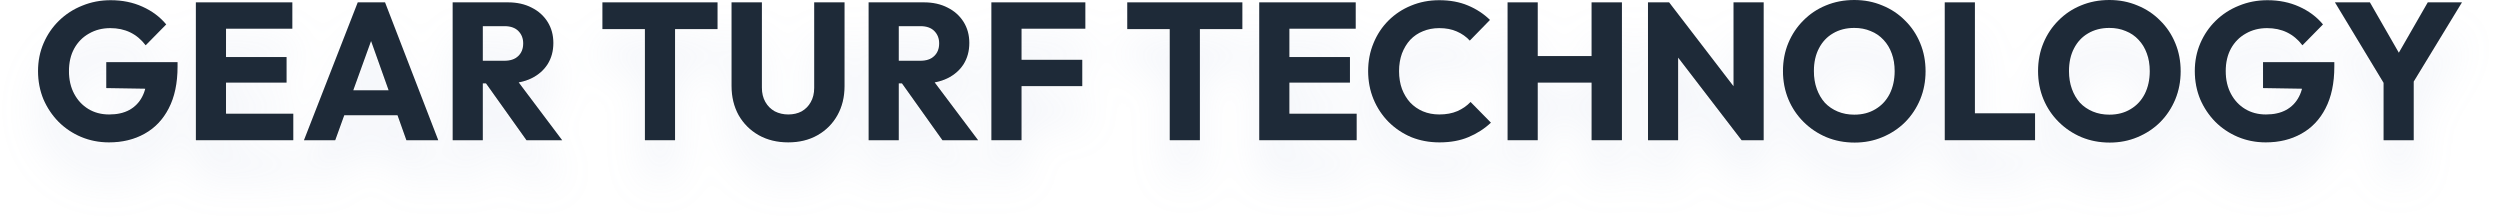
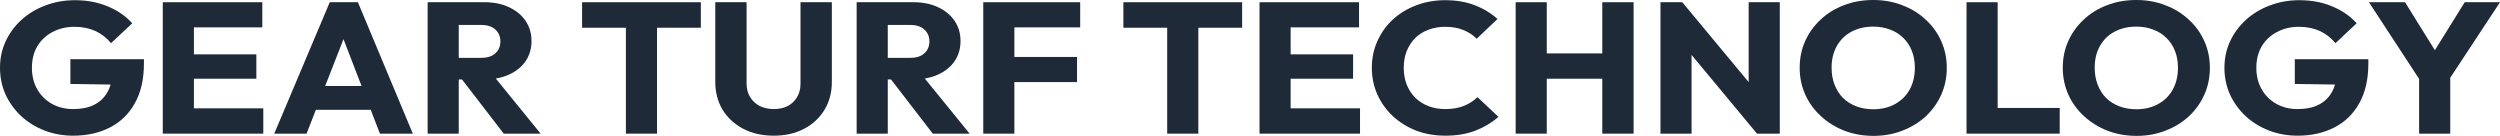
- <svg xmlns="http://www.w3.org/2000/svg" width="263" height="23" viewBox="0 0 263 23" fill="none">
-   <g filter="url(#filter0_d_446_7564)">
-     <path d="M251.134 9.349L245.634 0.247H249.314L253.54 7.603H251.174L255.401 0.247H259L253.459 9.349H251.134ZM250.75 14.753V7.87H253.925V14.753H250.75Z" fill="#1E2A38" />
-     <path d="M238.354 14.98C237.316 14.98 236.338 14.788 235.422 14.404C234.518 14.021 233.73 13.493 233.056 12.822C232.382 12.137 231.849 11.343 231.458 10.438C231.081 9.521 230.892 8.534 230.892 7.48C230.892 6.425 231.087 5.445 231.478 4.541C231.869 3.637 232.409 2.849 233.096 2.178C233.797 1.493 234.613 0.966 235.543 0.596C236.473 0.212 237.471 0.021 238.536 0.021C239.762 0.021 240.874 0.247 241.872 0.699C242.883 1.151 243.719 1.774 244.379 2.569L242.216 4.767C241.757 4.165 241.218 3.712 240.598 3.411C239.978 3.11 239.277 2.959 238.495 2.959C237.659 2.959 236.911 3.151 236.251 3.534C235.59 3.904 235.071 4.432 234.694 5.117C234.33 5.788 234.148 6.575 234.148 7.48C234.148 8.384 234.33 9.178 234.694 9.863C235.058 10.548 235.556 11.082 236.19 11.466C236.823 11.849 237.551 12.041 238.374 12.041C239.21 12.041 239.917 11.884 240.497 11.569C241.09 11.24 241.542 10.774 241.852 10.171C242.175 9.555 242.337 8.808 242.337 7.932L244.44 9.37L238.07 9.267V6.534H245.572V7.007C245.572 8.747 245.262 10.212 244.642 11.404C244.036 12.582 243.186 13.473 242.094 14.075C241.016 14.678 239.769 14.98 238.354 14.98Z" fill="#1E2A38" />
-     <path d="M221.946 15C220.867 15 219.87 14.808 218.953 14.425C218.05 14.041 217.254 13.507 216.567 12.822C215.879 12.137 215.347 11.342 214.97 10.438C214.592 9.521 214.403 8.534 214.403 7.479C214.403 6.411 214.592 5.425 214.97 4.521C215.347 3.616 215.873 2.829 216.547 2.158C217.221 1.473 218.009 0.945 218.913 0.575C219.829 0.192 220.827 0 221.905 0C222.97 0 223.954 0.192 224.858 0.575C225.774 0.945 226.57 1.473 227.244 2.158C227.931 2.829 228.464 3.623 228.841 4.541C229.219 5.445 229.407 6.432 229.407 7.5C229.407 8.555 229.219 9.541 228.841 10.459C228.464 11.363 227.938 12.158 227.264 12.842C226.59 13.514 225.794 14.041 224.878 14.425C223.975 14.808 222.997 15 221.946 15ZM221.905 12.062C222.755 12.062 223.496 11.87 224.13 11.486C224.777 11.103 225.275 10.569 225.626 9.884C225.976 9.185 226.152 8.384 226.152 7.479C226.152 6.795 226.051 6.178 225.848 5.63C225.646 5.068 225.356 4.589 224.979 4.192C224.601 3.781 224.15 3.473 223.624 3.267C223.112 3.048 222.539 2.938 221.905 2.938C221.056 2.938 220.308 3.13 219.661 3.514C219.027 3.884 218.535 4.411 218.185 5.096C217.834 5.767 217.659 6.562 217.659 7.479C217.659 8.164 217.76 8.788 217.962 9.349C218.164 9.911 218.448 10.397 218.811 10.808C219.189 11.206 219.641 11.514 220.166 11.733C220.692 11.952 221.272 12.062 221.905 12.062Z" fill="#1E2A38" />
-     <path d="M204.586 14.753V0.247H207.761V14.753H204.586ZM207.033 14.753V11.918H214.09V14.753H207.033Z" fill="#1E2A38" />
-     <path d="M195.11 15C194.031 15 193.034 14.808 192.117 14.425C191.214 14.041 190.418 13.507 189.731 12.822C189.043 12.137 188.511 11.342 188.133 10.438C187.756 9.521 187.567 8.534 187.567 7.479C187.567 6.411 187.756 5.425 188.133 4.521C188.511 3.616 189.037 2.829 189.711 2.158C190.385 1.473 191.173 0.945 192.077 0.575C192.993 0.192 193.991 0 195.069 0C196.134 0 197.118 0.192 198.022 0.575C198.938 0.945 199.734 1.473 200.408 2.158C201.095 2.829 201.628 3.623 202.005 4.541C202.382 5.445 202.571 6.432 202.571 7.5C202.571 8.555 202.382 9.541 202.005 10.459C201.628 11.363 201.102 12.158 200.428 12.842C199.754 13.514 198.958 14.041 198.042 14.425C197.139 14.808 196.161 15 195.11 15ZM195.069 12.062C195.919 12.062 196.66 11.87 197.294 11.486C197.941 11.103 198.439 10.569 198.79 9.884C199.14 9.185 199.316 8.384 199.316 7.479C199.316 6.795 199.215 6.178 199.012 5.63C198.81 5.068 198.52 4.589 198.143 4.192C197.765 3.781 197.314 3.473 196.788 3.267C196.276 3.048 195.703 2.938 195.069 2.938C194.22 2.938 193.472 3.13 192.825 3.514C192.191 3.884 191.699 4.411 191.349 5.096C190.998 5.767 190.823 6.562 190.823 7.479C190.823 8.164 190.924 8.788 191.126 9.349C191.328 9.911 191.611 10.397 191.975 10.808C192.353 11.206 192.805 11.514 193.33 11.733C193.856 11.952 194.436 12.062 195.069 12.062Z" fill="#1E2A38" />
-     <path d="M173.367 14.753V0.247H175.591L176.541 3.144V14.753H173.367ZM183.214 14.753L174.802 3.801L175.591 0.247L184.003 11.199L183.214 14.753ZM183.214 14.753L182.365 11.856V0.247H185.54V14.753H183.214Z" fill="#1E2A38" />
-     <path d="M158.596 14.753V0.247H161.771V14.753H158.596ZM167.432 14.753V0.247H170.627V14.753H167.432ZM160.497 8.692V5.897H168.484V8.692H160.497Z" fill="#1E2A38" />
-     <path d="M151.429 14.98C150.364 14.98 149.373 14.795 148.456 14.425C147.553 14.041 146.758 13.507 146.07 12.822C145.396 12.137 144.87 11.343 144.493 10.438C144.115 9.521 143.927 8.534 143.927 7.48C143.927 6.425 144.115 5.445 144.493 4.541C144.87 3.623 145.396 2.829 146.07 2.158C146.744 1.486 147.533 0.966 148.436 0.596C149.353 0.212 150.343 0.021 151.408 0.021C152.541 0.021 153.545 0.206 154.421 0.575C155.311 0.945 156.086 1.452 156.747 2.096L154.623 4.274C154.246 3.863 153.788 3.541 153.248 3.308C152.723 3.075 152.109 2.959 151.408 2.959C150.788 2.959 150.215 3.069 149.69 3.288C149.177 3.493 148.732 3.795 148.355 4.192C147.991 4.589 147.701 5.069 147.486 5.63C147.283 6.192 147.182 6.808 147.182 7.48C147.182 8.165 147.283 8.788 147.486 9.349C147.701 9.911 147.991 10.39 148.355 10.788C148.732 11.185 149.177 11.493 149.69 11.712C150.215 11.932 150.788 12.041 151.408 12.041C152.136 12.041 152.77 11.925 153.309 11.692C153.848 11.459 154.313 11.137 154.704 10.726L156.848 12.904C156.16 13.548 155.372 14.055 154.482 14.425C153.606 14.795 152.588 14.98 151.429 14.98Z" fill="#1E2A38" />
-     <path d="M132.471 14.753V0.247H135.645V14.753H132.471ZM134.897 14.753V11.959H142.723V14.753H134.897ZM134.897 8.692V6H142.015V8.692H134.897ZM134.897 3.021V0.247H142.622V3.021H134.897Z" fill="#1E2A38" />
-     <path d="M123.054 14.753V0.452H126.229V14.753H123.054ZM118.586 3.062V0.247H130.698V3.062H118.586Z" fill="#1E2A38" />
-     <path d="M104.292 14.753V0.247H107.467V14.753H104.292ZM106.718 9.062V6.288H113.856V9.062H106.718ZM106.718 3.021V0.247H114.18V3.021H106.718Z" fill="#1E2A38" />
-     <path d="M93.804 8.774V6.39H96.817C97.45 6.39 97.936 6.226 98.273 5.897C98.623 5.568 98.799 5.123 98.799 4.562C98.799 4.041 98.63 3.61 98.293 3.267C97.956 2.925 97.471 2.753 96.837 2.753H93.804V0.247H97.201C98.145 0.247 98.974 0.431 99.688 0.801C100.403 1.157 100.962 1.657 101.367 2.301C101.771 2.945 101.973 3.685 101.973 4.521C101.973 5.37 101.771 6.116 101.367 6.76C100.962 7.39 100.396 7.884 99.668 8.24C98.94 8.596 98.084 8.774 97.1 8.774H93.804ZM91.377 14.753V0.247H94.552V14.753H91.377ZM99.142 14.753L94.694 8.507L97.605 7.705L102.903 14.753H99.142Z" fill="#1E2A38" />
-     <path d="M82.922 14.979C81.749 14.979 80.711 14.726 79.808 14.219C78.918 13.712 78.217 13.014 77.705 12.123C77.206 11.219 76.957 10.192 76.957 9.041V0.247H80.152V9.226C80.152 9.801 80.273 10.301 80.516 10.726C80.758 11.151 81.089 11.479 81.507 11.712C81.938 11.931 82.41 12.041 82.922 12.041C83.461 12.041 83.933 11.931 84.338 11.712C84.742 11.479 85.059 11.158 85.288 10.746C85.531 10.322 85.652 9.822 85.652 9.247V0.247H88.847V9.062C88.847 10.212 88.597 11.233 88.099 12.123C87.6 13.014 86.906 13.712 86.016 14.219C85.126 14.726 84.095 14.979 82.922 14.979Z" fill="#1E2A38" />
-     <path d="M67.842 14.753V0.452H71.017V14.753H67.842ZM63.373 3.062V0.247H75.486V3.062H63.373Z" fill="#1E2A38" />
-     <path d="M50.045 8.774V6.39H53.058C53.691 6.39 54.176 6.226 54.514 5.897C54.864 5.568 55.039 5.123 55.039 4.562C55.039 4.041 54.871 3.61 54.534 3.267C54.197 2.925 53.712 2.753 53.078 2.753H50.045V0.247H53.442C54.386 0.247 55.215 0.431 55.929 0.801C56.644 1.157 57.203 1.657 57.607 2.301C58.012 2.945 58.214 3.685 58.214 4.521C58.214 5.37 58.012 6.116 57.607 6.76C57.203 7.39 56.637 7.884 55.909 8.24C55.181 8.596 54.325 8.774 53.341 8.774H50.045ZM47.618 14.753V0.247H50.793V14.753H47.618ZM55.383 14.753L50.934 8.507L53.846 7.705L59.144 14.753H55.383Z" fill="#1E2A38" />
-     <path d="M31.973 14.753L37.635 0.247H40.507L46.108 14.753H42.751L38.464 2.712H39.617L35.269 14.753H31.973ZM35.188 12.123V9.493H42.973V12.123H35.188Z" fill="#1E2A38" />
-     <path d="M20.604 14.753V0.247H23.779V14.753H20.604ZM23.031 14.753V11.959H30.856V14.753H23.031ZM23.031 8.692V6H30.149V8.692H23.031ZM23.031 3.021V0.247H30.755V3.021H23.031Z" fill="#1E2A38" />
-     <path d="M11.461 14.98C10.424 14.98 9.446 14.788 8.529 14.404C7.626 14.021 6.838 13.493 6.164 12.822C5.49 12.137 4.957 11.343 4.566 10.438C4.189 9.521 4 8.534 4 7.48C4 6.425 4.195 5.445 4.586 4.541C4.977 3.637 5.517 2.849 6.204 2.178C6.905 1.493 7.721 0.966 8.651 0.596C9.581 0.212 10.579 0.021 11.643 0.021C12.87 0.021 13.982 0.247 14.98 0.699C15.991 1.151 16.827 1.774 17.487 2.569L15.324 4.767C14.865 4.165 14.326 3.712 13.706 3.411C13.086 3.11 12.385 2.959 11.603 2.959C10.767 2.959 10.019 3.151 9.359 3.534C8.698 3.904 8.179 4.432 7.802 5.117C7.438 5.788 7.256 6.575 7.256 7.48C7.256 8.384 7.438 9.178 7.802 9.863C8.166 10.548 8.664 11.082 9.298 11.466C9.931 11.85 10.659 12.041 11.482 12.041C12.318 12.041 13.025 11.884 13.605 11.569C14.198 11.24 14.65 10.774 14.96 10.171C15.283 9.555 15.445 8.808 15.445 7.932L17.548 9.37L11.178 9.267V6.534H18.68V7.007C18.68 8.747 18.37 10.213 17.75 11.404C17.144 12.582 16.294 13.473 15.202 14.075C14.124 14.678 12.877 14.98 11.461 14.98Z" fill="#1E2A38" />
-   </g>
-   <defs>
-     <filter id="filter0_d_446_7564" x="0" y="0" width="263" height="23" filterUnits="userSpaceOnUse" color-interpolation-filters="sRGB">
-       <feFlood flood-opacity="0" result="BackgroundImageFix" />
-       <feColorMatrix in="SourceAlpha" type="matrix" values="0 0 0 0 0 0 0 0 0 0 0 0 0 0 0 0 0 0 127 0" result="hardAlpha" />
-       <feOffset dy="4" />
-       <feGaussianBlur stdDeviation="2" />
-       <feComposite in2="hardAlpha" operator="out" />
-       <feColorMatrix type="matrix" values="0 0 0 0 0.541 0 0 0 0 0.62 0 0 0 0 0.8 0 0 0 0.1 0" />
-       <feBlend mode="normal" in2="BackgroundImageFix" result="effect1_dropShadow_446_7564" />
-       <feBlend mode="normal" in="SourceGraphic" in2="effect1_dropShadow_446_7564" result="shape" />
-     </filter>
-   </defs>
+ <svg xmlns="http://www.w3.org/2000/svg" width="184" height="10" viewBox="0 0 184 10" fill="none">
+   <path d="M178.324 6.233L174.355 0.164H177.011L180.06 5.068H178.353L181.403 0.164H184L180.002 6.233H178.324ZM178.047 9.836V5.247H180.338V9.836H178.047Z" fill="#1E2A38" />
+   <path d="M169.102 9.986C168.353 9.986 167.648 9.859 166.986 9.603C166.335 9.347 165.766 8.996 165.279 8.548C164.793 8.091 164.409 7.562 164.127 6.959C163.854 6.347 163.718 5.69 163.718 4.986C163.718 4.283 163.859 3.63 164.141 3.027C164.423 2.425 164.812 1.9 165.309 1.452C165.814 0.996 166.403 0.644 167.074 0.397C167.745 0.142 168.465 0.014 169.233 0.014C170.119 0.014 170.921 0.164 171.641 0.466C172.37 0.767 172.974 1.183 173.45 1.712L171.889 3.178C171.558 2.776 171.169 2.475 170.722 2.274C170.274 2.073 169.768 1.973 169.204 1.973C168.601 1.973 168.061 2.101 167.585 2.356C167.108 2.603 166.734 2.954 166.461 3.411C166.199 3.859 166.067 4.384 166.067 4.986C166.067 5.589 166.199 6.119 166.461 6.575C166.724 7.032 167.084 7.388 167.541 7.644C167.998 7.9 168.523 8.027 169.117 8.027C169.72 8.027 170.23 7.922 170.649 7.712C171.077 7.493 171.403 7.183 171.626 6.781C171.86 6.37 171.977 5.872 171.977 5.288L173.494 6.247L168.898 6.178V4.356H174.311V4.671C174.311 5.831 174.087 6.808 173.64 7.603C173.202 8.388 172.589 8.982 171.801 9.384C171.023 9.785 170.124 9.986 169.102 9.986Z" fill="#1E2A38" />
+   <path d="M157.263 10C156.485 10 155.765 9.872 155.103 9.616C154.452 9.361 153.878 9.005 153.382 8.548C152.886 8.091 152.501 7.562 152.229 6.959C151.957 6.347 151.82 5.689 151.82 4.986C151.82 4.274 151.957 3.616 152.229 3.014C152.501 2.411 152.881 1.886 153.367 1.438C153.853 0.982 154.422 0.63 155.074 0.384C155.736 0.128 156.455 0 157.234 0C158.002 0 158.712 0.128 159.364 0.384C160.025 0.63 160.599 0.982 161.086 1.438C161.582 1.886 161.966 2.416 162.238 3.027C162.511 3.63 162.647 4.288 162.647 5C162.647 5.703 162.511 6.361 162.238 6.973C161.966 7.575 161.587 8.105 161.1 8.562C160.614 9.009 160.04 9.361 159.378 9.616C158.727 9.872 158.022 10 157.263 10ZM157.234 8.041C157.846 8.041 158.381 7.913 158.839 7.658C159.306 7.402 159.665 7.046 159.918 6.589C160.171 6.123 160.298 5.589 160.298 4.986C160.298 4.53 160.225 4.119 160.079 3.753C159.933 3.379 159.724 3.059 159.451 2.795C159.179 2.521 158.853 2.315 158.474 2.178C158.104 2.032 157.691 1.959 157.234 1.959C156.621 1.959 156.081 2.087 155.614 2.342C155.157 2.589 154.802 2.941 154.549 3.397C154.296 3.845 154.17 4.374 154.17 4.986C154.17 5.443 154.243 5.858 154.388 6.233C154.534 6.607 154.739 6.932 155.001 7.205C155.274 7.47 155.599 7.676 155.979 7.822C156.358 7.968 156.776 8.041 157.234 8.041Z" fill="#1E2A38" />
+   <path d="M144.737 9.836V0.164H147.028V9.836H144.737ZM146.502 9.836V7.945H151.595V9.836H146.502Z" fill="#1E2A38" />
+   <path d="M137.899 10C137.121 10 136.401 9.872 135.739 9.616C135.088 9.361 134.514 9.005 134.018 8.548C133.522 8.091 133.137 7.562 132.865 6.959C132.593 6.347 132.456 5.689 132.456 4.986C132.456 4.274 132.593 3.616 132.865 3.014C133.137 2.411 133.517 1.886 134.003 1.438C134.489 0.982 135.058 0.63 135.71 0.384C136.372 0.128 137.091 0 137.87 0C138.638 0 139.348 0.128 140 0.384C140.661 0.63 141.235 0.982 141.722 1.438C142.218 1.886 142.602 2.416 142.874 3.027C143.147 3.63 143.283 4.288 143.283 5C143.283 5.703 143.147 6.361 142.874 6.973C142.602 7.575 142.222 8.105 141.736 8.562C141.25 9.009 140.676 9.361 140.014 9.616C139.363 9.872 138.657 10 137.899 10ZM137.87 8.041C138.482 8.041 139.017 7.913 139.475 7.658C139.941 7.402 140.301 7.046 140.554 6.589C140.807 6.123 140.934 5.589 140.934 4.986C140.934 4.53 140.861 4.119 140.715 3.753C140.569 3.379 140.36 3.059 140.087 2.795C139.815 2.521 139.489 2.315 139.11 2.178C138.74 2.032 138.327 1.959 137.87 1.959C137.257 1.959 136.717 2.087 136.25 2.342C135.793 2.589 135.438 2.941 135.185 3.397C134.932 3.845 134.806 4.374 134.806 4.986C134.806 5.443 134.878 5.858 135.024 6.233C135.17 6.607 135.375 6.932 135.637 7.205C135.91 7.47 136.235 7.676 136.615 7.822C136.994 7.968 137.412 8.041 137.87 8.041Z" fill="#1E2A38" />
+   <path d="M122.21 9.836V0.164H123.815L124.5 2.096V9.836H122.21ZM129.315 9.836L123.246 2.534L123.815 0.164L129.884 7.466L129.315 9.836ZM129.315 9.836L128.702 7.904V0.164H130.993V9.836H129.315Z" fill="#1E2A38" />
+   <path d="M111.552 9.836V0.164H113.842V9.836H111.552ZM117.928 9.836V0.164H120.233V9.836H117.928ZM112.923 5.794V3.931H118.686V5.794H112.923Z" fill="#1E2A38" />
+   <path d="M106.38 9.986C105.611 9.986 104.896 9.863 104.235 9.617C103.583 9.361 103.009 9.005 102.513 8.548C102.027 8.091 101.648 7.562 101.375 6.959C101.103 6.347 100.967 5.69 100.967 4.986C100.967 4.283 101.103 3.63 101.375 3.027C101.648 2.416 102.027 1.886 102.513 1.438C103 0.991 103.569 0.644 104.22 0.397C104.882 0.142 105.597 0.014 106.365 0.014C107.182 0.014 107.907 0.137 108.539 0.384C109.181 0.63 109.741 0.968 110.217 1.397L108.685 2.849C108.413 2.575 108.082 2.361 107.693 2.206C107.314 2.05 106.871 1.973 106.365 1.973C105.918 1.973 105.504 2.046 105.125 2.192C104.755 2.329 104.434 2.53 104.162 2.795C103.899 3.059 103.69 3.379 103.535 3.753C103.389 4.128 103.316 4.539 103.316 4.986C103.316 5.443 103.389 5.859 103.535 6.233C103.69 6.607 103.899 6.927 104.162 7.192C104.434 7.457 104.755 7.662 105.125 7.808C105.504 7.954 105.918 8.027 106.365 8.027C106.891 8.027 107.348 7.95 107.737 7.795C108.126 7.639 108.461 7.425 108.744 7.151L110.29 8.603C109.794 9.032 109.225 9.37 108.583 9.617C107.951 9.863 107.216 9.986 106.38 9.986Z" fill="#1E2A38" />
+   <path d="M92.7 9.836V0.164H94.991V9.836H92.7ZM94.451 9.836V7.973H100.098V9.836H94.451ZM94.451 5.794V4H99.587V5.794H94.451ZM94.451 2.014V0.164H100.025V2.014H94.451Z" fill="#1E2A38" />
+   <path d="M85.906 9.836V0.301H88.197V9.836H85.906ZM82.681 2.041V0.164H91.421V2.041H82.681Z" fill="#1E2A38" />
+   <path d="M72.368 9.836V0.164H74.658V9.836H72.368ZM74.118 6.041V4.192H79.269V6.041H74.118ZM74.118 2.014V0.164H79.502V2.014H74.118Z" fill="#1E2A38" />
+   <path d="M64.8 5.849V4.26H66.974C67.431 4.26 67.781 4.151 68.024 3.931C68.277 3.712 68.404 3.415 68.404 3.041C68.404 2.694 68.282 2.406 68.039 2.178C67.796 1.95 67.445 1.836 66.988 1.836H64.8V0.164H67.251C67.932 0.164 68.53 0.288 69.046 0.534C69.561 0.772 69.965 1.105 70.257 1.534C70.548 1.963 70.694 2.457 70.694 3.014C70.694 3.58 70.548 4.078 70.257 4.507C69.965 4.927 69.556 5.256 69.031 5.493C68.506 5.731 67.888 5.849 67.178 5.849H64.8ZM63.049 9.836V0.164H65.34V9.836H63.049ZM68.652 9.836L65.442 5.671L67.543 5.137L71.365 9.836H68.652Z" fill="#1E2A38" />
+   <path d="M56.948 9.986C56.102 9.986 55.352 9.817 54.701 9.479C54.059 9.142 53.553 8.676 53.183 8.082C52.823 7.479 52.644 6.794 52.644 6.027V0.164H54.949V6.151C54.949 6.534 55.036 6.868 55.212 7.151C55.386 7.434 55.625 7.653 55.926 7.808C56.238 7.954 56.578 8.027 56.948 8.027C57.337 8.027 57.677 7.954 57.969 7.808C58.261 7.653 58.489 7.438 58.655 7.164C58.83 6.881 58.917 6.548 58.917 6.164V0.164H61.223V6.041C61.223 6.808 61.043 7.489 60.683 8.082C60.323 8.676 59.822 9.142 59.18 9.479C58.538 9.817 57.794 9.986 56.948 9.986Z" fill="#1E2A38" />
+   <path d="M46.066 9.836V0.301H48.357V9.836H46.066ZM42.842 2.041V0.164H51.582V2.041H42.842Z" fill="#1E2A38" />
+   <path d="M33.224 5.849V4.26H35.398C35.856 4.26 36.206 4.151 36.449 3.931C36.702 3.712 36.828 3.415 36.828 3.041C36.828 2.694 36.707 2.406 36.464 2.178C36.22 1.95 35.87 1.836 35.413 1.836H33.224V0.164H35.676C36.357 0.164 36.955 0.288 37.47 0.534C37.986 0.772 38.39 1.105 38.681 1.534C38.973 1.963 39.119 2.457 39.119 3.014C39.119 3.58 38.973 4.078 38.681 4.507C38.39 4.927 37.981 5.256 37.456 5.493C36.931 5.731 36.313 5.849 35.603 5.849H33.224ZM31.474 9.836V0.164H33.764V9.836H31.474ZM37.076 9.836L33.866 5.671L35.968 5.137L39.79 9.836H37.076Z" fill="#1E2A38" />
+   <path d="M20.185 9.836L24.27 0.164H26.342L30.384 9.836H27.962L24.868 1.808H25.7L22.563 9.836H20.185ZM22.505 8.082V6.329H28.122V8.082H22.505Z" fill="#1E2A38" />
+   <path d="M11.981 9.836V0.164H14.272V9.836H11.981ZM13.732 9.836V7.973H19.379V9.836H13.732ZM13.732 5.794V4H18.868V5.794H13.732ZM13.732 2.014V0.164H19.306V2.014H13.732Z" fill="#1E2A38" />
+   <path d="M5.384 9.986C4.635 9.986 3.93 9.859 3.268 9.603C2.617 9.347 2.048 8.996 1.561 8.548C1.075 8.091 0.691 7.562 0.409 6.959C0.136 6.347 0 5.69 0 4.986C0 4.283 0.141 3.63 0.423 3.027C0.705 2.425 1.094 1.9 1.59 1.452C2.096 0.996 2.685 0.644 3.356 0.397C4.027 0.142 4.747 0.014 5.515 0.014C6.4 0.014 7.203 0.164 7.923 0.466C8.652 0.767 9.255 1.183 9.732 1.712L8.171 3.178C7.84 2.776 7.451 2.475 7.004 2.274C6.556 2.073 6.05 1.973 5.486 1.973C4.883 1.973 4.343 2.101 3.867 2.356C3.39 2.603 3.015 2.954 2.743 3.411C2.48 3.859 2.349 4.384 2.349 4.986C2.349 5.589 2.48 6.119 2.743 6.575C3.006 7.032 3.366 7.388 3.823 7.644C4.28 7.9 4.805 8.027 5.399 8.027C6.002 8.027 6.512 7.922 6.931 7.712C7.359 7.493 7.684 7.183 7.908 6.781C8.142 6.37 8.258 5.872 8.258 5.288L9.776 6.247L5.18 6.178V4.356H10.593V4.671C10.593 5.831 10.369 6.808 9.922 7.603C9.484 8.388 8.871 8.982 8.083 9.384C7.305 9.785 6.405 9.986 5.384 9.986Z" fill="#1E2A38" />
</svg>
